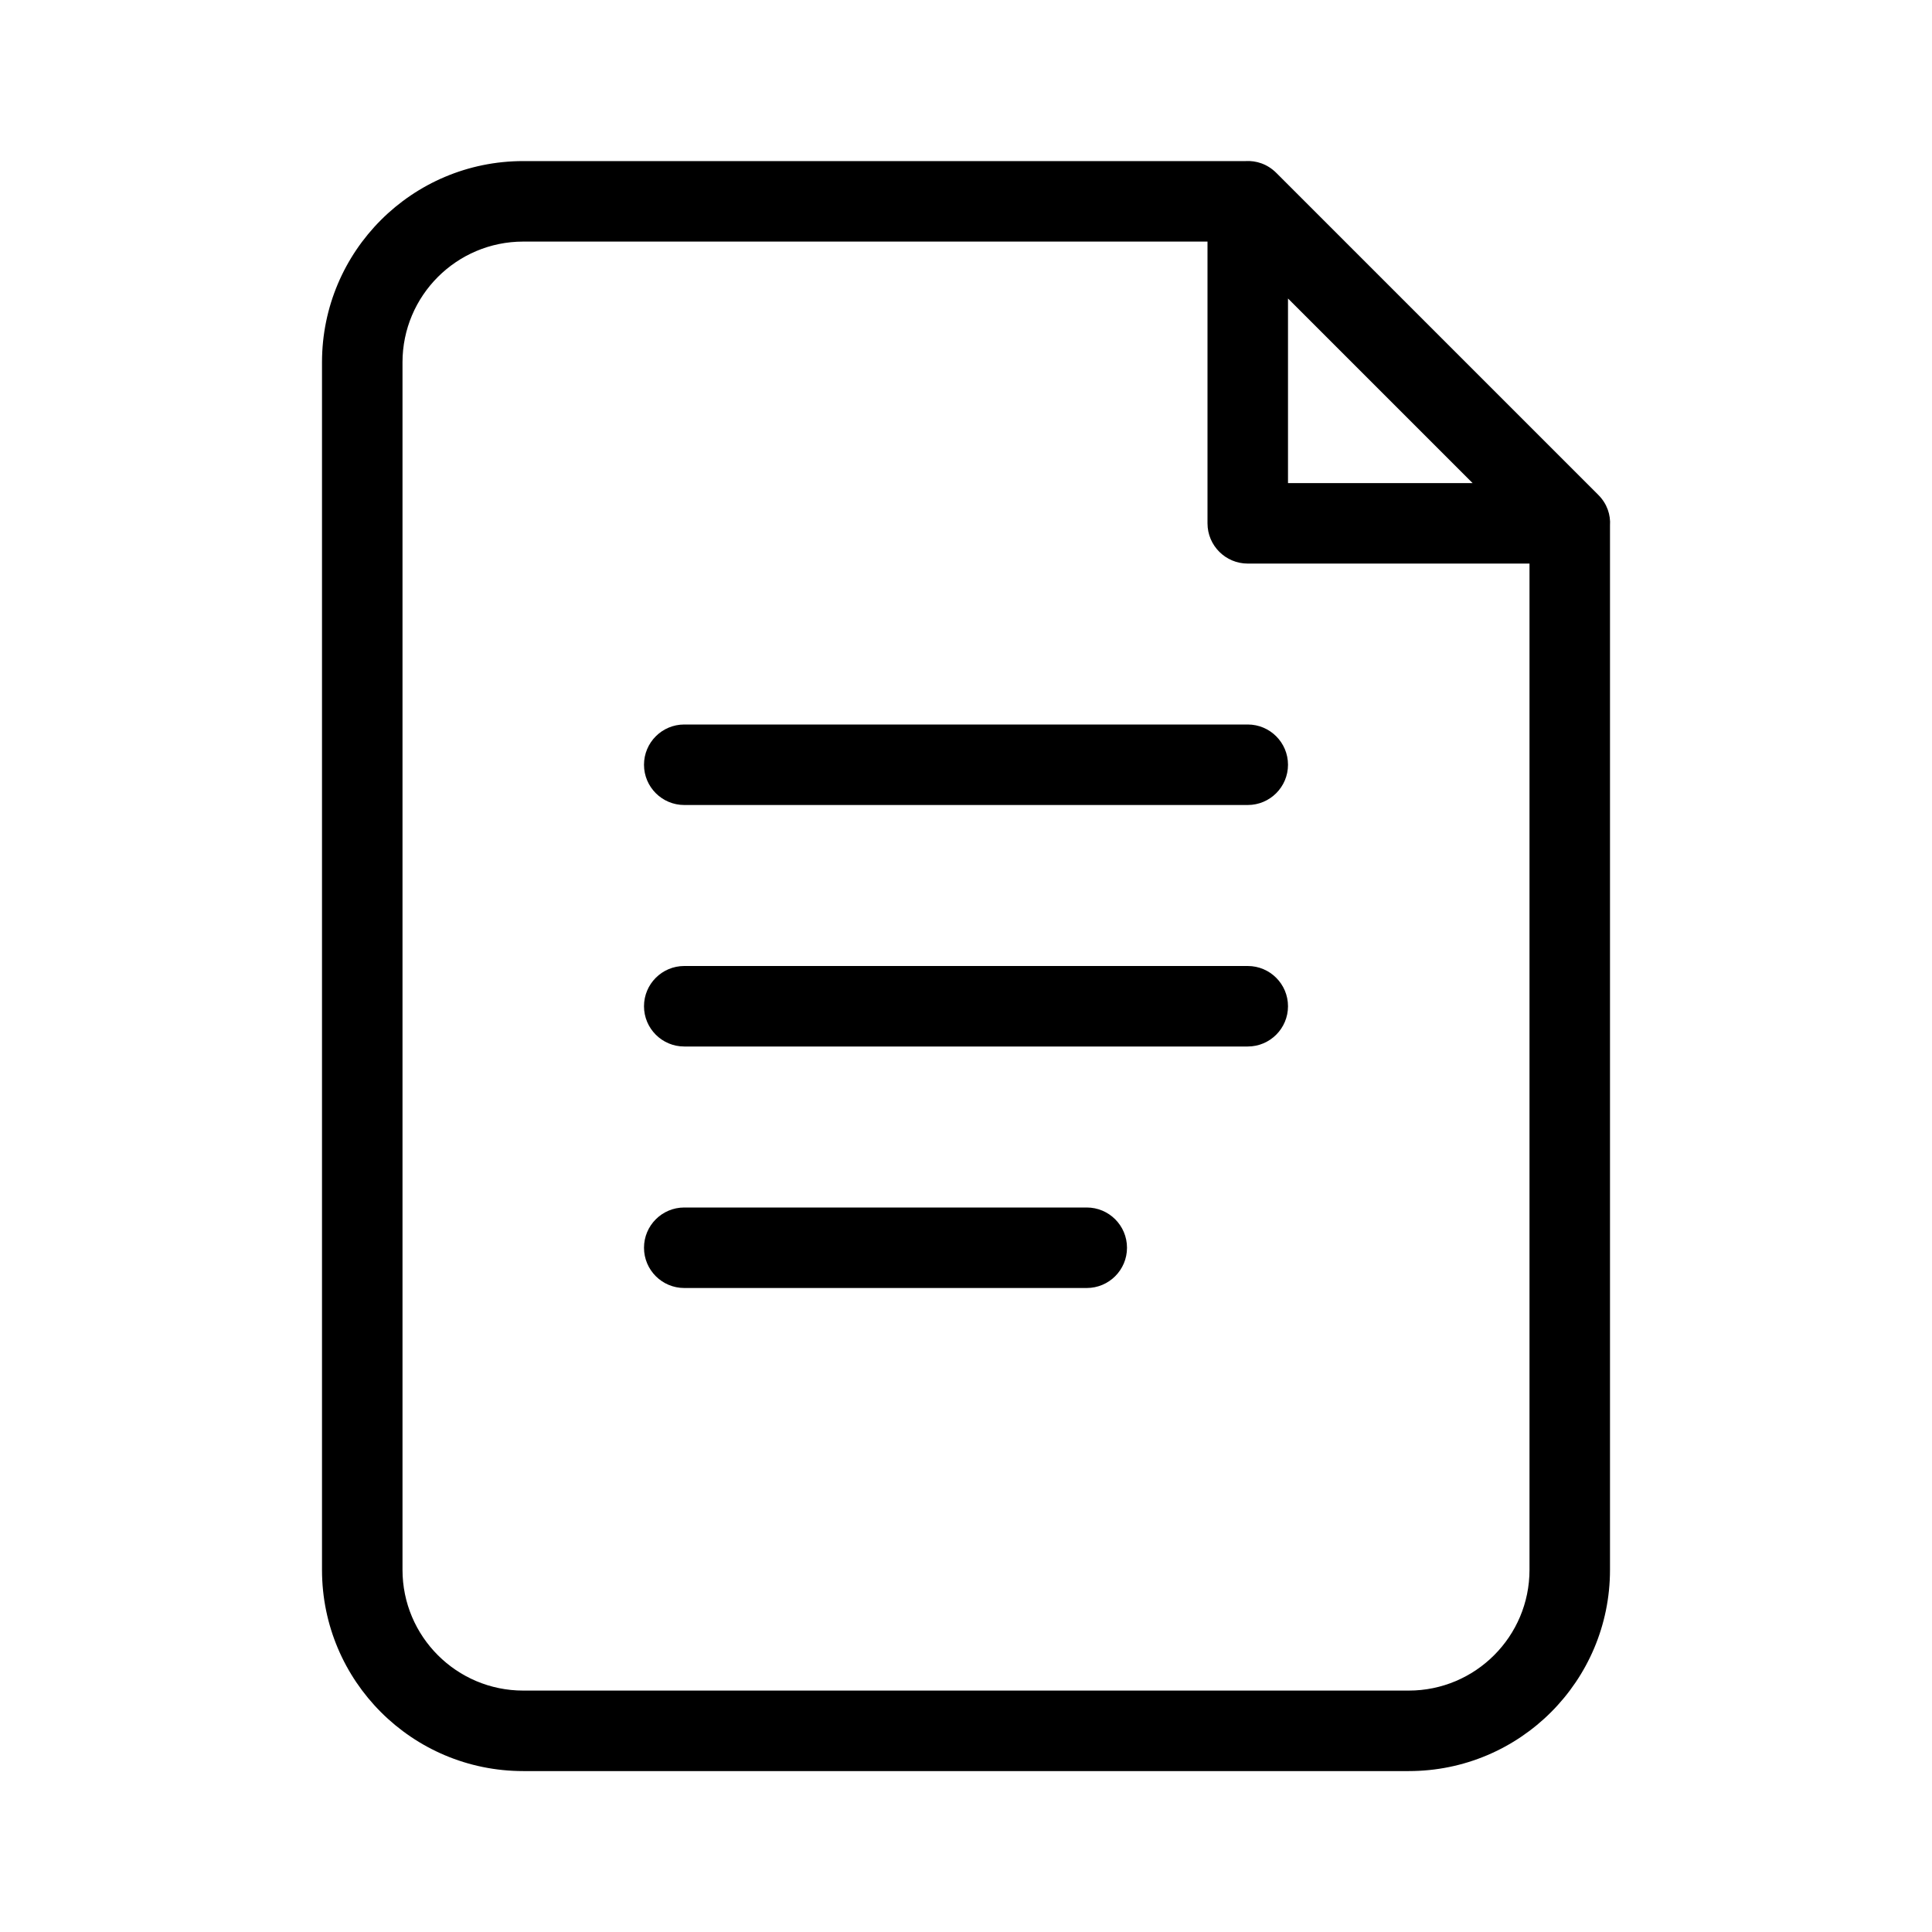
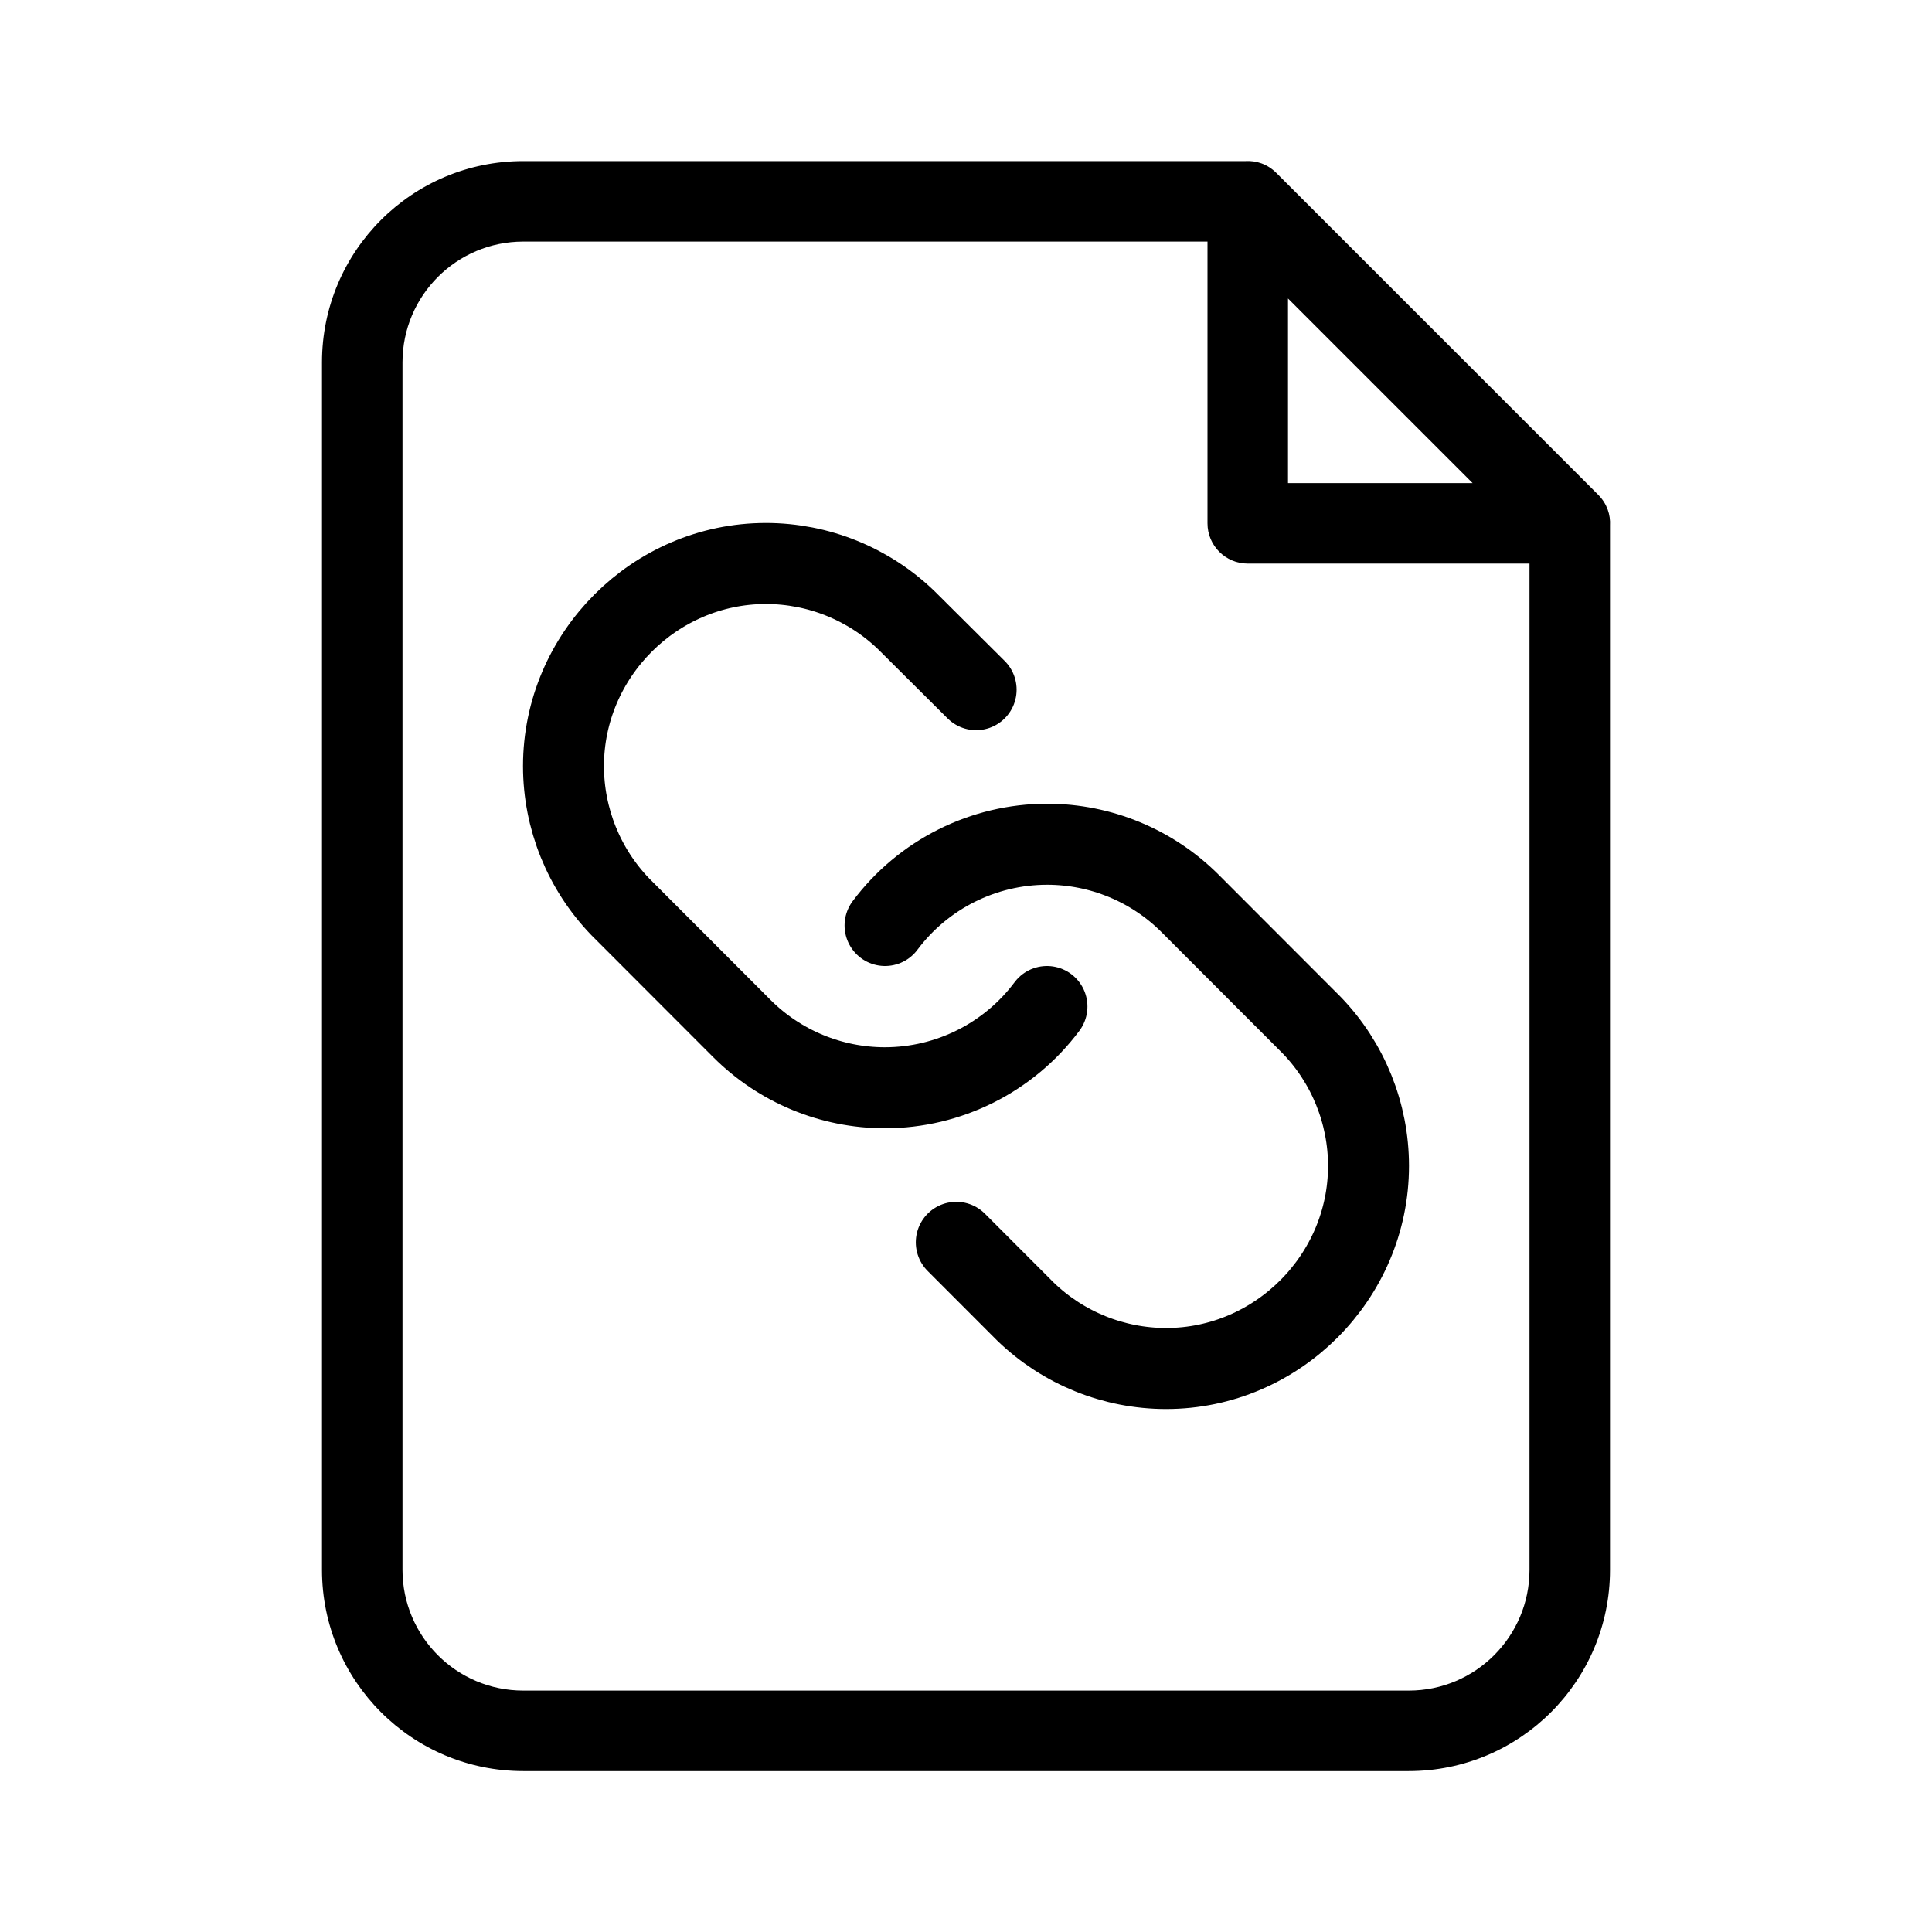
- <svg xmlns="http://www.w3.org/2000/svg" viewBox="0 0 24 24">
-   <path d="m20 6.529v12.972c0 1.381-1.119 2.5-2.5 2.5h-11c-1.381 0-2.5-1.119-2.5-2.5v-15c0-1.381 1.119-2.5 2.5-2.5h8.972c.133-.008.271.036.382.146l4 4c.111.111.155.249.146.382zm-5-3.528h-8.5c-.828 0-1.5.672-1.5 1.5v15c0 .828.672 1.5 1.5 1.5h11c.828 0 1.5-.672 1.5-1.5v-12.5h-3.5c-.276 0-.5-.224-.5-.5zm1 .707v2.293h2.293zm-7.5 6.292c-.276 0-.5-.224-.5-.5s.224-.5.5-.5h7c.276 0 .5.224.5.5s-.224.5-.5.5zm0 3c-.276 0-.5-.224-.5-.5s.224-.5.5-.5h7c.276 0 .5.224.5.5s-.224.5-.5.5zm0 3c-.276 0-.5-.224-.5-.5s.224-.5.5-.5h5c.276 0 .5.224.5.5s-.224.5-.5.5z" />
+ <svg xmlns="http://www.w3.org/2000/svg" clip-rule="evenodd" fill-rule="evenodd" stroke-linecap="round" stroke-linejoin="round" viewBox="0 0 24 24">
+   <g fill="none" stroke="#000" stroke-width="2" transform="matrix(-.502838 0 0 .503344 18.0341 5.95987)">
+     <path d="m10 13c.943 1.261 2.429 2.005 4.004 2.005 1.326 0 2.599-.527 3.536-1.465l3-3c.9-.932 1.404-2.178 1.404-3.474 0-2.742-2.258-5-5-5-1.296 0-2.542.504-3.474 1.404l-1.72 1.71" />
+     <path d="m14 11c-.943-1.261-2.429-2.005-4.004-2.005-1.326 0-2.599.527-3.536 1.465l-3 3c-.9.932-1.404 2.178-1.404 3.474 0 2.742 2.258 5 5 5 1.296 0 2.542-.504 3.474-1.404l1.71-1.71" />
+   </g>
+   <path d="m20 6.529v12.972c0 1.381-1.119 2.5-2.5 2.5h-11c-1.381 0-2.5-1.119-2.5-2.5v-15c0-1.381 1.119-2.5 2.5-2.5h8.972c.133-.008.271.036.382.146l4 4c.11.111.154.249.146.382zm-5-3.528h-8.5c-.828 0-1.5.672-1.5 1.5v15c0 .828.672 1.5 1.5 1.5h11c.828 0 1.5-.672 1.5-1.5v-12.5h-3.5c-.276 0-.5-.224-.5-.5zm1 .707v2.293h2.293z" fill-rule="nonzero" />
</svg>
